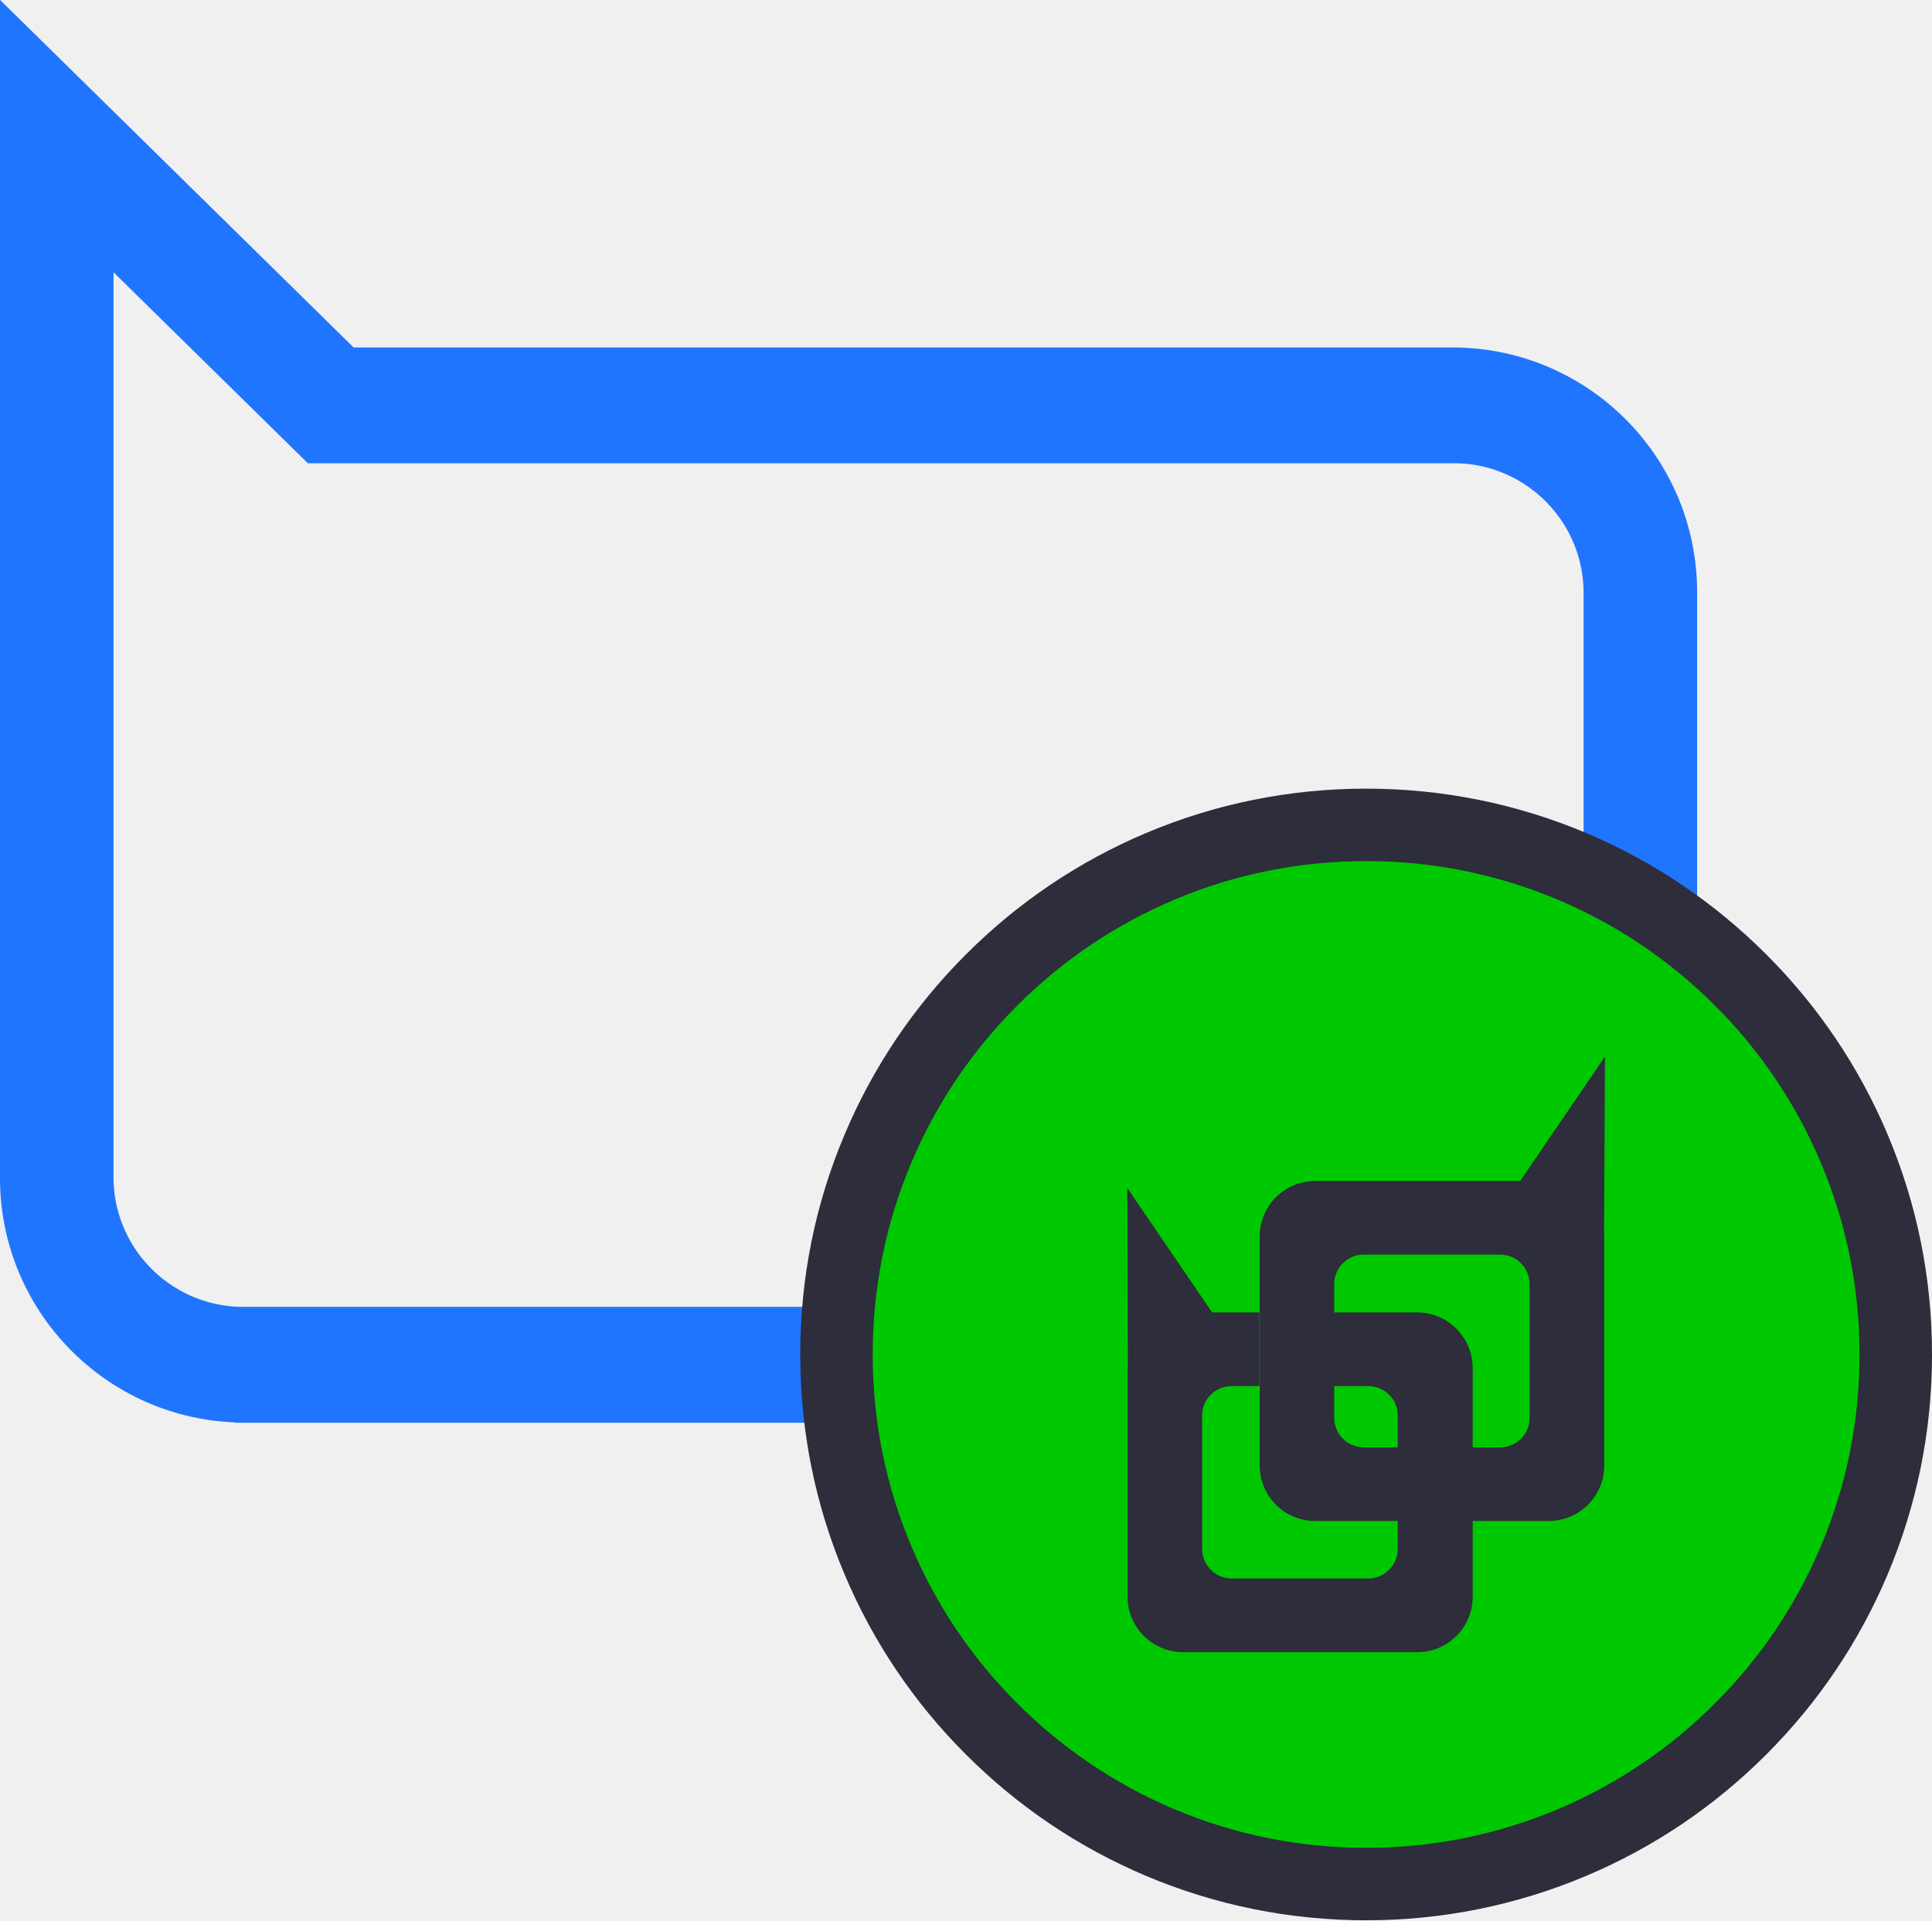
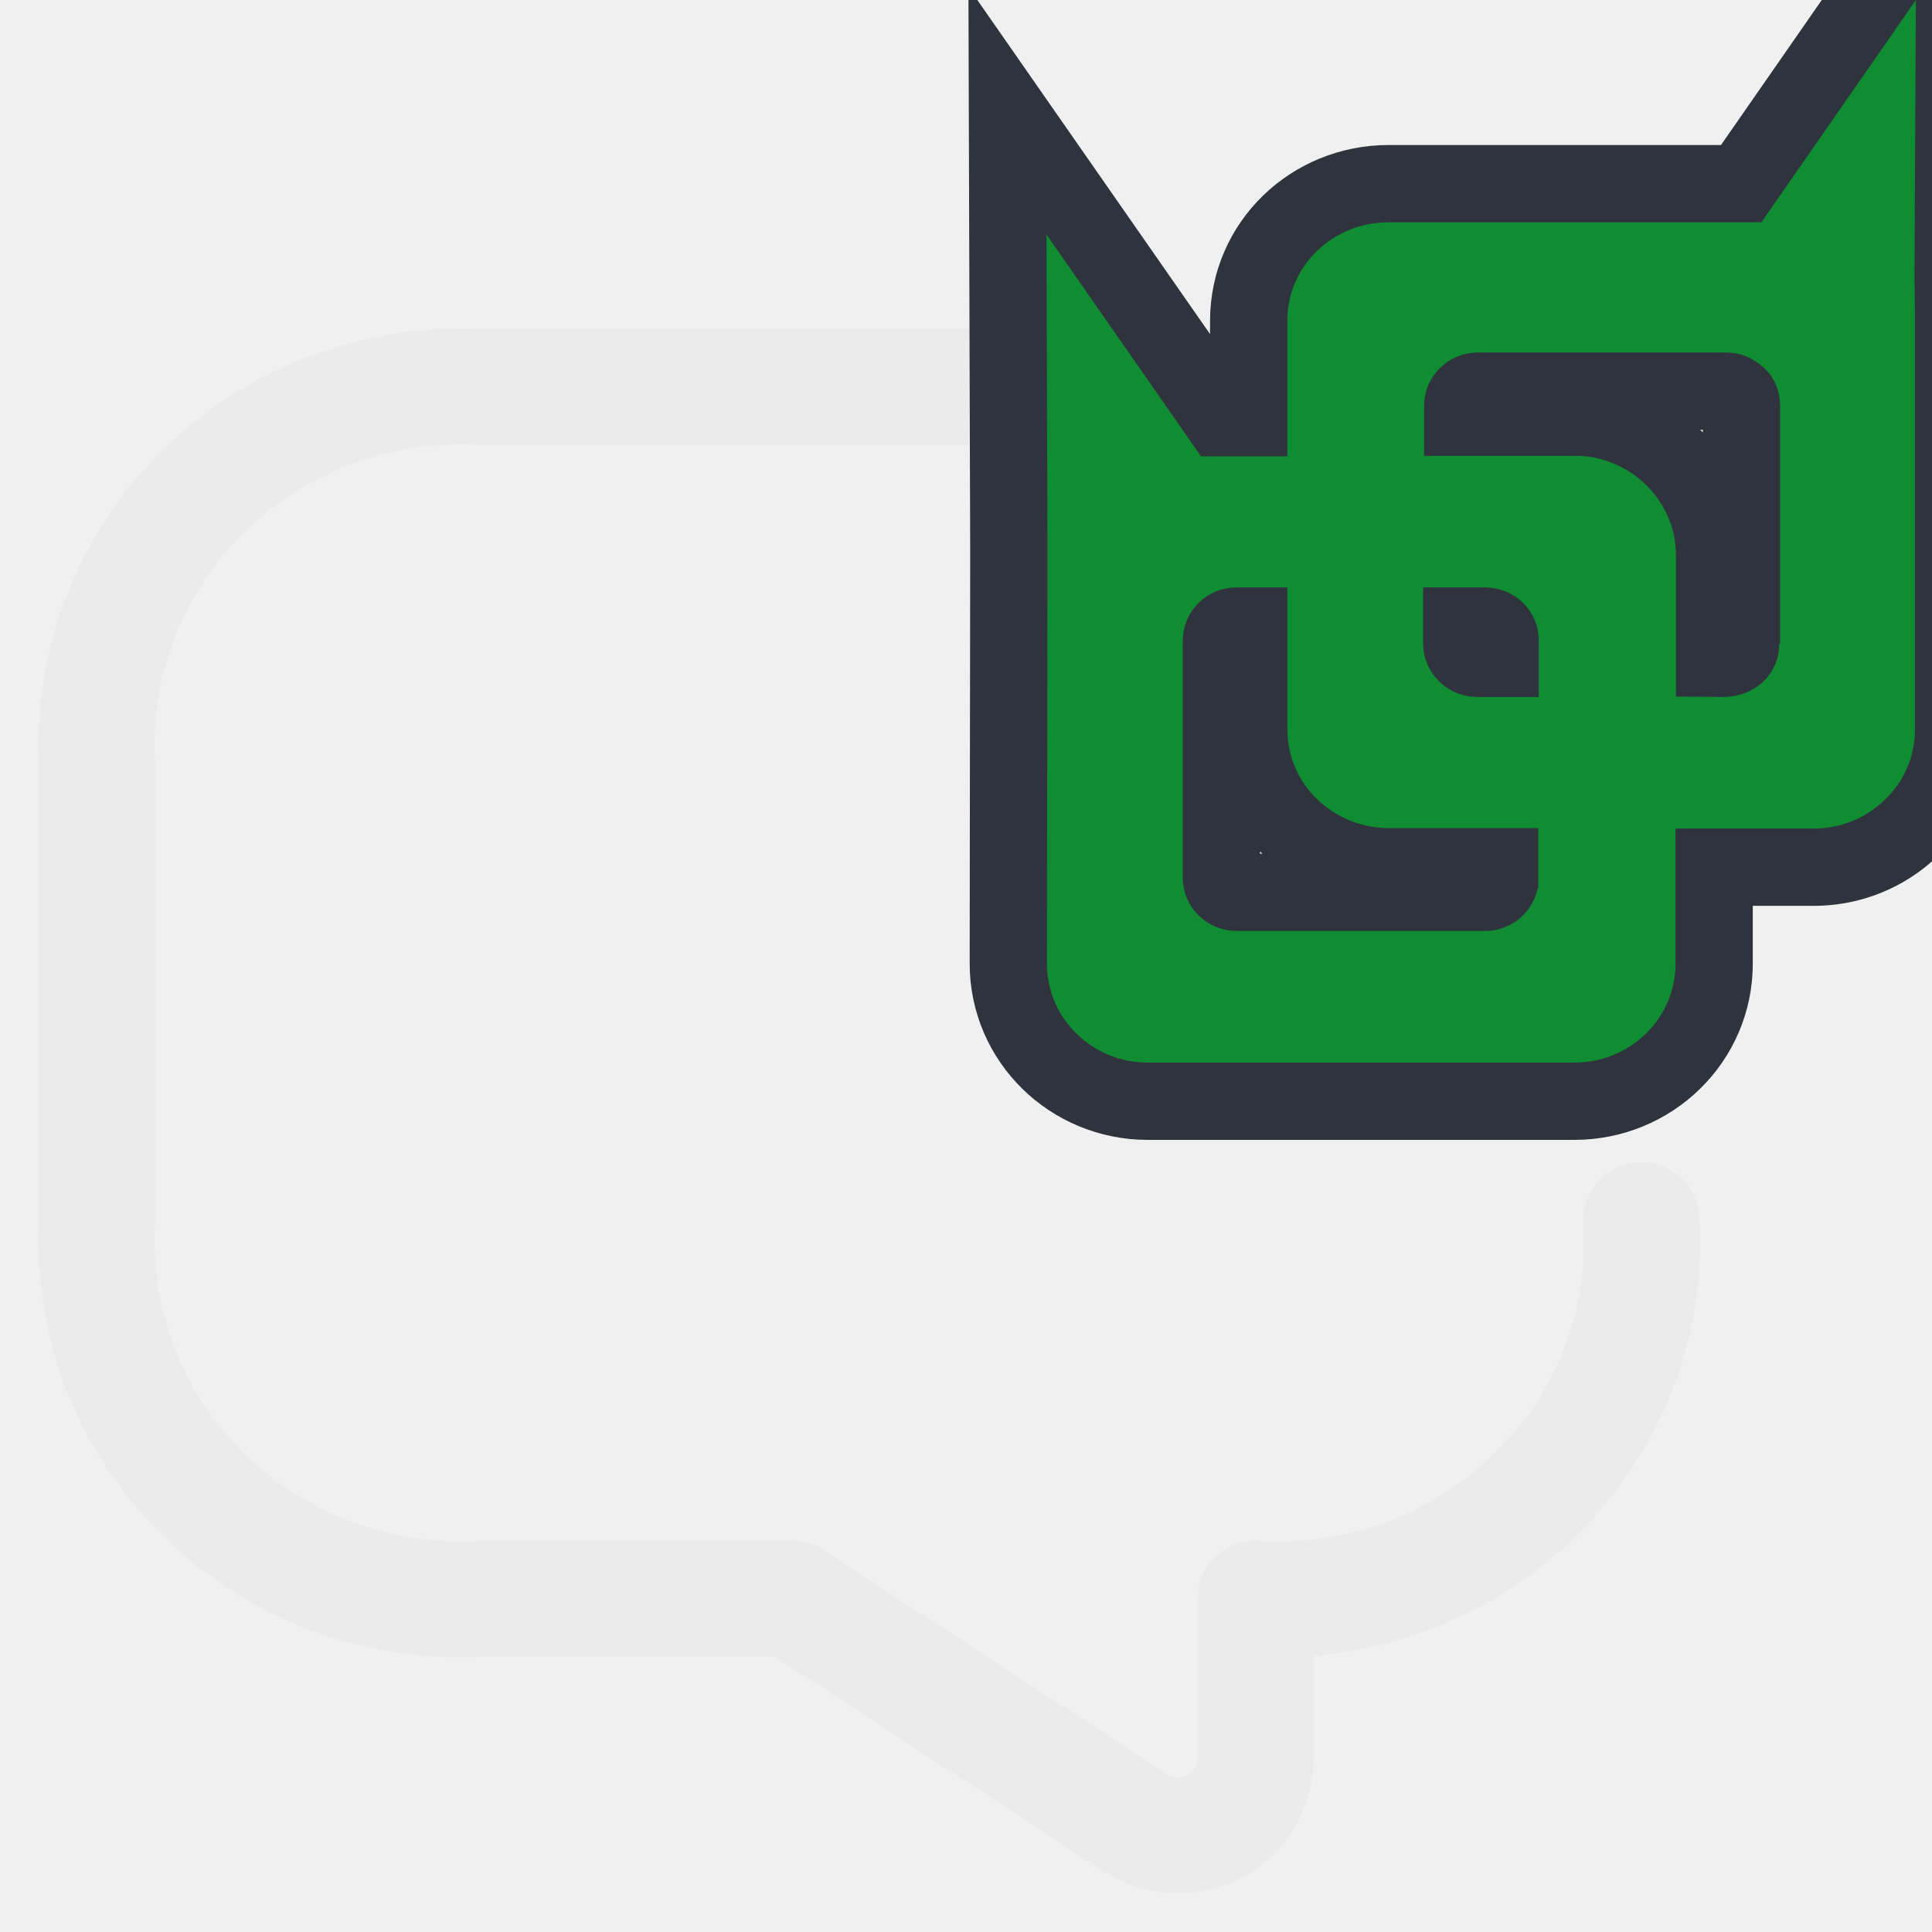
- <svg xmlns="http://www.w3.org/2000/svg" width="79.99" height="79.512" viewBox="0 0 79.99 79.512">
-   <g id="wallet_in_chat" data-name="wallet in chat" transform="translate(-1810.23 -797.256)">
-     <path id="Path_4922" data-name="Path 4922" d="M115.395,198.258h49.834a9.628,9.628,0,0,0,9.715-9.516v-24.49a9.628,9.628,0,0,0-9.715-9.516H119.617l-13.937-13.7v47.7a9.628,9.628,0,0,0,9.715,9.516Zm49.834-39.728a5.879,5.879,0,0,1,6.015,5.72v24.49a5.88,5.88,0,0,1-6.015,5.72H115.395a5.879,5.879,0,0,1-6.015-5.72V149.93l8.751,8.6Z" transform="translate(1705.05 657.408)" fill="#2075ff" stroke="#2075ff" stroke-width="1" />
-     <g id="Beldex_send_green" transform="translate(9630.362 16146.911)" fill="#00c800">
-       <path d="M -7763.572 -15271.643 C -7766.529 -15271.643 -7769.4 -15272.223 -7772.107 -15273.366 C -7774.719 -15274.472 -7777.064 -15276.053 -7779.078 -15278.066 C -7781.09 -15280.076 -7782.671 -15282.422 -7783.777 -15285.037 C -7784.921 -15287.74 -7785.5 -15290.611 -7785.5 -15293.57 C -7785.5 -15296.532 -7784.921 -15299.404 -7783.777 -15302.106 C -7782.671 -15304.721 -7781.09 -15307.066 -7779.077 -15309.077 C -7777.062 -15311.092 -7774.717 -15312.674 -7772.107 -15313.778 C -7769.398 -15314.921 -7766.527 -15315.5 -7763.572 -15315.5 C -7760.617 -15315.5 -7757.746 -15314.921 -7755.037 -15313.778 C -7752.427 -15312.674 -7750.082 -15311.093 -7748.066 -15309.076 C -7746.054 -15307.067 -7744.473 -15304.723 -7743.366 -15302.105 C -7742.222 -15299.4 -7741.642 -15296.528 -7741.642 -15293.57 C -7741.642 -15290.615 -7742.222 -15287.745 -7743.366 -15285.037 C -7744.471 -15282.424 -7746.053 -15280.078 -7748.066 -15278.066 C -7750.08 -15276.053 -7752.424 -15274.472 -7755.035 -15273.366 C -7757.743 -15272.223 -7760.615 -15271.643 -7763.572 -15271.643 Z M -7771.948 -15292.729 L -7771.948 -15283.539 C -7771.948 -15283.101 -7771.589 -15282.744 -7771.148 -15282.744 L -7761.45 -15282.744 C -7761.013 -15282.744 -7760.658 -15283.101 -7760.658 -15283.539 L -7760.658 -15286.676 L -7760.658 -15288.176 L -7759.158 -15288.176 L -7758.598 -15288.176 L -7756.009 -15288.176 C -7755.569 -15288.176 -7755.211 -15288.532 -7755.211 -15288.971 L -7755.211 -15298.176 L -7755.218 -15298.682 L -7755.218 -15298.695 L -7755.218 -15298.708 L -7755.207 -15301.006 L -7755.955 -15299.909 L -7756.401 -15299.254 L -7757.194 -15299.254 L -7765.686 -15299.254 C -7766.122 -15299.254 -7766.477 -15298.897 -7766.477 -15298.459 L -7766.477 -15288.971 C -7766.477 -15288.532 -7766.122 -15288.176 -7765.686 -15288.176 L -7764.199 -15288.176 L -7762.262 -15288.176 L -7760.762 -15288.176 L -7760.762 -15286.676 L -7760.762 -15285.516 C -7760.762 -15284.016 -7761.984 -15282.795 -7763.487 -15282.795 L -7769.135 -15282.795 C -7770.638 -15282.795 -7771.86 -15284.016 -7771.86 -15285.516 L -7771.86 -15288.604 L -7771.86 -15291.053 C -7771.86 -15292.428 -7770.824 -15293.566 -7769.488 -15293.739 L -7769.488 -15293.814 L -7769.948 -15293.814 L -7770.741 -15293.814 L -7771.187 -15294.47 L -7771.943 -15295.579 L -7771.936 -15293.267 L -7771.936 -15293.247 L -7771.937 -15293.228 L -7771.948 -15292.729 Z M -7758.023 -15288.223 L -7759.158 -15288.223 L -7760.658 -15288.223 L -7760.658 -15289.723 L -7760.658 -15293.018 C -7760.663 -15293.457 -7761.021 -15293.814 -7761.458 -15293.814 L -7764.892 -15293.814 L -7766.392 -15293.814 L -7766.392 -15295.314 L -7766.392 -15296.412 L -7766.392 -15296.482 C -7766.392 -15297.984 -7765.171 -15299.207 -7763.671 -15299.207 L -7758.023 -15299.207 C -7756.523 -15299.207 -7755.302 -15297.984 -7755.302 -15296.482 L -7755.302 -15290.938 C -7755.302 -15289.928 -7755.883 -15288.983 -7756.784 -15288.524 C -7757.162 -15288.327 -7757.59 -15288.223 -7758.023 -15288.223 Z M -7762.262 -15288.223 L -7762.263 -15288.223 L -7763.671 -15288.223 C -7763.748 -15288.223 -7763.906 -15288.223 -7764.09 -15288.26 L -7764.09 -15288.261 C -7765.405 -15288.46 -7766.392 -15289.585 -7766.392 -15290.955 L -7766.392 -15292.262 L -7766.392 -15293.762 L -7764.892 -15293.762 L -7763.487 -15293.762 C -7761.984 -15293.762 -7760.762 -15292.547 -7760.762 -15291.053 L -7760.762 -15289.725 L -7760.762 -15288.225 L -7762.262 -15288.223 Z" stroke="none" />
-       <path d="M -7763.572 -15273.143 C -7760.815 -15273.143 -7758.139 -15273.684 -7755.62 -15274.748 C -7753.187 -15275.777 -7751.003 -15277.25 -7749.126 -15279.127 C -7747.25 -15281.002 -7745.777 -15283.188 -7744.748 -15285.621 C -7743.683 -15288.141 -7743.142 -15290.816 -7743.142 -15293.57 C -7743.142 -15296.328 -7743.683 -15299.004 -7744.748 -15301.521 C -7745.777 -15303.955 -7747.249 -15306.141 -7749.126 -15308.016 C -7751.003 -15309.893 -7753.187 -15311.367 -7755.62 -15312.396 C -7758.139 -15313.459 -7760.815 -15314 -7763.572 -15314 C -7766.33 -15314 -7769.004 -15313.459 -7771.523 -15312.396 C -7773.956 -15311.367 -7776.14 -15309.893 -7778.017 -15308.016 C -7779.894 -15306.141 -7781.367 -15303.955 -7782.396 -15301.521 C -7783.461 -15299.004 -7784 -15296.328 -7784 -15293.57 C -7784 -15290.816 -7783.461 -15288.141 -7782.396 -15285.621 C -7781.366 -15283.186 -7779.892 -15281 -7778.017 -15279.127 C -7776.14 -15277.25 -7773.956 -15275.777 -7771.523 -15274.748 C -7769.004 -15273.684 -7766.33 -15273.143 -7763.572 -15273.143 M -7773.459 -15300.465 L -7769.948 -15295.314 L -7767.988 -15295.314 L -7767.988 -15292.262 L -7769.135 -15292.262 C -7769.811 -15292.262 -7770.36 -15291.721 -7770.36 -15291.053 L -7770.36 -15285.516 C -7770.36 -15284.842 -7769.811 -15284.295 -7769.135 -15284.295 L -7763.487 -15284.295 C -7762.811 -15284.295 -7762.262 -15284.842 -7762.262 -15285.516 L -7762.262 -15286.676 L -7765.686 -15286.676 C -7766.949 -15286.676 -7767.977 -15287.705 -7767.977 -15288.971 L -7767.977 -15298.459 C -7767.977 -15299.725 -7766.949 -15300.754 -7765.686 -15300.754 L -7757.194 -15300.754 L -7753.683 -15305.904 L -7753.718 -15298.701 L -7753.711 -15298.186 L -7753.711 -15288.971 C -7753.711 -15287.705 -7754.743 -15286.676 -7756.009 -15286.676 L -7759.158 -15286.676 L -7759.158 -15283.539 C -7759.158 -15282.273 -7760.186 -15281.244 -7761.45 -15281.244 L -7771.148 -15281.244 C -7772.416 -15281.244 -7773.448 -15282.273 -7773.448 -15283.539 L -7773.448 -15292.746 L -7773.436 -15293.262 L -7773.459 -15300.465 M -7758.023 -15289.723 C -7757.832 -15289.723 -7757.641 -15289.768 -7757.472 -15289.857 C -7757.066 -15290.061 -7756.802 -15290.484 -7756.802 -15290.938 L -7756.802 -15296.482 C -7756.802 -15297.156 -7757.351 -15297.707 -7758.023 -15297.707 L -7763.671 -15297.707 C -7764.344 -15297.707 -7764.892 -15297.156 -7764.892 -15296.482 L -7764.892 -15295.314 L -7761.458 -15295.314 C -7760.199 -15295.314 -7759.167 -15294.287 -7759.158 -15293.023 L -7759.158 -15289.723 L -7758.023 -15289.723 M -7762.262 -15289.723 L -7762.262 -15291.053 C -7762.262 -15291.721 -7762.811 -15292.262 -7763.487 -15292.262 L -7764.892 -15292.262 L -7764.892 -15290.955 C -7764.892 -15290.287 -7764.374 -15289.75 -7763.711 -15289.73 L -7763.796 -15289.73 C -7763.757 -15289.723 -7763.711 -15289.723 -7763.671 -15289.723 L -7762.262 -15289.723 M -7763.572 -15270.143 C -7766.73 -15270.143 -7769.799 -15270.763 -7772.691 -15271.984 C -7775.482 -15273.166 -7777.988 -15274.855 -7780.138 -15277.006 C -7782.288 -15279.152 -7783.977 -15281.658 -7785.159 -15284.452 C -7786.381 -15287.342 -7787 -15290.41 -7787 -15293.57 C -7787 -15296.734 -7786.381 -15299.803 -7785.159 -15302.69 C -7783.978 -15305.484 -7782.288 -15307.99 -7780.137 -15310.138 C -7777.985 -15312.29 -7775.48 -15313.979 -7772.692 -15315.159 C -7769.796 -15316.381 -7766.729 -15317 -7763.572 -15317 C -7760.416 -15317 -7757.348 -15316.381 -7754.454 -15315.161 C -7751.664 -15313.98 -7749.159 -15312.29 -7747.005 -15310.137 C -7744.857 -15307.992 -7743.167 -15305.486 -7741.984 -15302.69 C -7740.762 -15299.799 -7740.142 -15296.73 -7740.142 -15293.57 C -7740.142 -15290.414 -7740.762 -15287.347 -7741.984 -15284.453 C -7743.166 -15281.66 -7744.855 -15279.155 -7747.006 -15277.005 C -7749.156 -15274.854 -7751.661 -15273.165 -7754.451 -15271.985 C -7757.345 -15270.763 -7760.414 -15270.143 -7763.572 -15270.143 Z" stroke="none" fill="#2d2d3b" />
-     </g>
+ <svg xmlns="http://www.w3.org/2000/svg" width="50" height="50" viewBox="0 0 50 50" fill="none">
+   <g clip-path="url(#clip0_1_49629)">
+     <path d="M42.483 31.576C42.563 32.883 42.36 34.193 41.886 35.417C41.413 36.642 40.679 37.754 39.735 38.681C38.791 39.607 37.657 40.326 36.408 40.791C35.16 41.255 33.825 41.455 32.491 41.376V45.55C32.49 45.903 32.391 46.249 32.205 46.551C32.019 46.854 31.754 47.101 31.436 47.268C31.119 47.434 30.762 47.514 30.402 47.498C30.043 47.482 29.695 47.371 29.394 47.177L20.502 41.376H12.509C11.175 41.455 9.841 41.255 8.592 40.791C7.343 40.326 6.209 39.607 5.265 38.681C4.321 37.754 3.587 36.642 3.114 35.417C2.64 34.193 2.437 32.883 2.517 31.576V19.816C2.437 18.509 2.64 17.2 3.114 15.975C3.587 14.75 4.321 13.638 5.265 12.712C6.209 11.786 7.343 11.066 8.592 10.602C9.841 10.137 11.175 9.938 12.509 10.017H32.491" stroke="#EBEBEB" stroke-width="3" stroke-linecap="round" stroke-linejoin="round" />
+     <path d="M26.083 6.072L26.108 14.109V14.11V14.68V14.681L26.095 24.932V24.934C26.095 26.925 27.727 28.5 29.703 28.5H40.742C42.727 28.5 44.362 26.928 44.362 24.934V22.443H46.938C48.24 22.443 49.352 21.769 49.996 20.788L49.996 20.788L50.004 20.777C50.348 20.237 50.558 19.59 50.558 18.889V8.04V8.032L50.558 8.025L50.546 7.159L50.583 0.005L50.6 -3.215L48.762 -0.571L45.062 4.753H35.937C33.957 4.753 32.316 6.306 32.316 8.307V10.81H31.604L27.904 5.498L26.073 2.869L26.083 6.072ZM32.013 16.203H32.316V18.864C32.316 20.864 33.954 22.414 35.916 22.431V22.431H35.924H38.811V22.708V22.812C38.768 22.967 38.622 23.094 38.432 23.094H32.013C31.77 23.094 31.61 22.909 31.61 22.72V16.565C31.616 16.372 31.786 16.2 31.997 16.203L32.005 16.203H32.013ZM45.069 10.496V16.051L45.044 16.064V16.687C45.044 16.805 44.975 16.92 44.856 16.977L44.84 16.984L44.824 16.993C44.798 17.006 44.733 17.028 44.636 17.037L44.374 17.035V14.352H44.374L44.374 14.342C44.357 12.625 43.114 11.206 41.486 10.869C41.229 10.812 40.979 10.798 40.767 10.798H37.855V10.496C37.855 10.308 38.015 10.122 38.258 10.122H44.678C44.77 10.122 44.843 10.152 44.899 10.198L44.932 10.225L44.968 10.249C45.005 10.276 45.069 10.354 45.069 10.496ZM38.823 17.037H38.205C37.985 17.024 37.831 16.842 37.831 16.663V16.203H38.432C38.669 16.203 38.823 16.383 38.823 16.566L38.823 17.037Z" fill="#108D32" stroke="#2E333D" stroke-width="2" />
  </g>
+   <defs>
+     <clipPath id="clip0_1_49629">
+       <rect width="50" height="50" fill="white" />
+     </clipPath>
+   </defs>
</svg>
